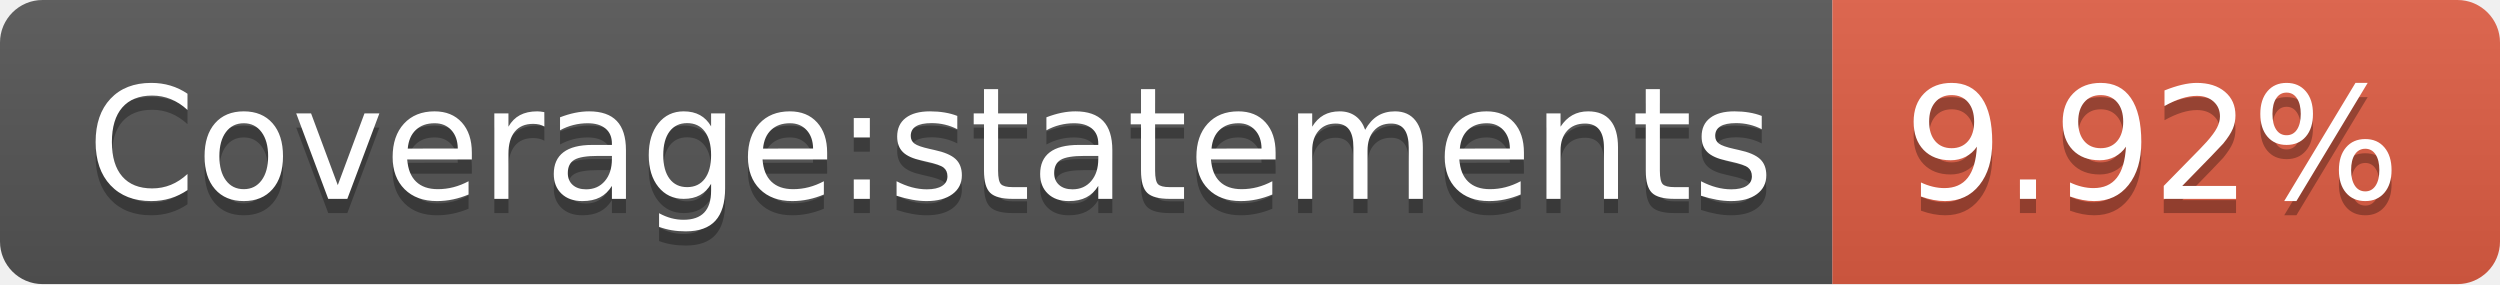
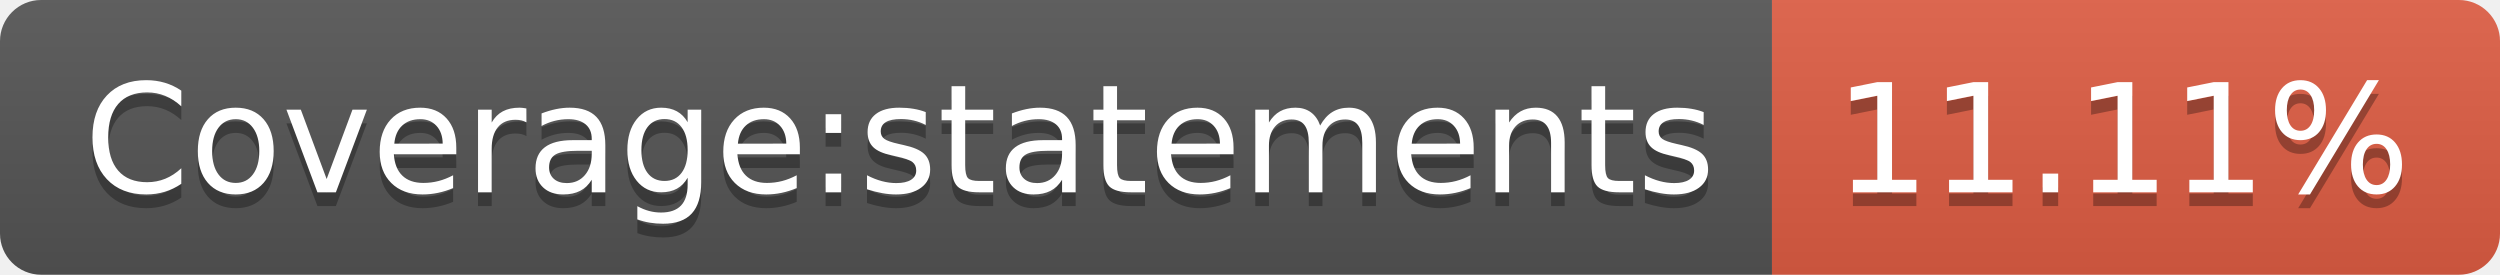
- <svg xmlns="http://www.w3.org/2000/svg" width="176" height="20">
+ <svg xmlns="http://www.w3.org/2000/svg" width="182" height="20">
  <linearGradient id="s" x2="0" y2="100%">
    <stop offset="0" stop-color="#bbb" stop-opacity=".1" />
    <stop offset="1" stop-opacity=".1" />
  </linearGradient>
  <clipPath id="r">
-     <rect width="176" height="20" rx="3" fill="#fff" />
+     <rect width="182" height="20" rx="3" fill="#fff" />
  </clipPath>
  <g clip-path="url(#r)">
    <rect width="129" height="20" fill="#555" />
-     <rect x="129" width="47" height="20" fill="#e05d44" />
-     <rect width="176" height="20" fill="url(#s)" />
+     <rect x="129" width="53" height="20" fill="#e05d44" />
+     <rect width="182" height="20" fill="url(#s)" />
  </g>
  <g fill="#fff" text-anchor="middle" font-family="DejaVu Sans,Verdana,Geneva,sans-serif" font-size="110">
    <text x="655" y="150" fill="#010101" fill-opacity=".3" transform="scale(.1)" textLength="1190">Coverage:statements</text>
    <text x="655" y="140" transform="scale(.1)" textLength="1190">Coverage:statements</text>
-     <text x="1515" y="150" fill="#010101" fill-opacity=".3" transform="scale(.1)" textLength="370">9.92%</text>
-     <text x="1515" y="140" transform="scale(.1)" textLength="370">9.92%</text>
+     <text x="1545" y="150" fill="#010101" fill-opacity=".3" transform="scale(.1)" textLength="430">11.11%</text>
+     <text x="1545" y="140" transform="scale(.1)" textLength="430">11.11%</text>
  </g>
</svg>
